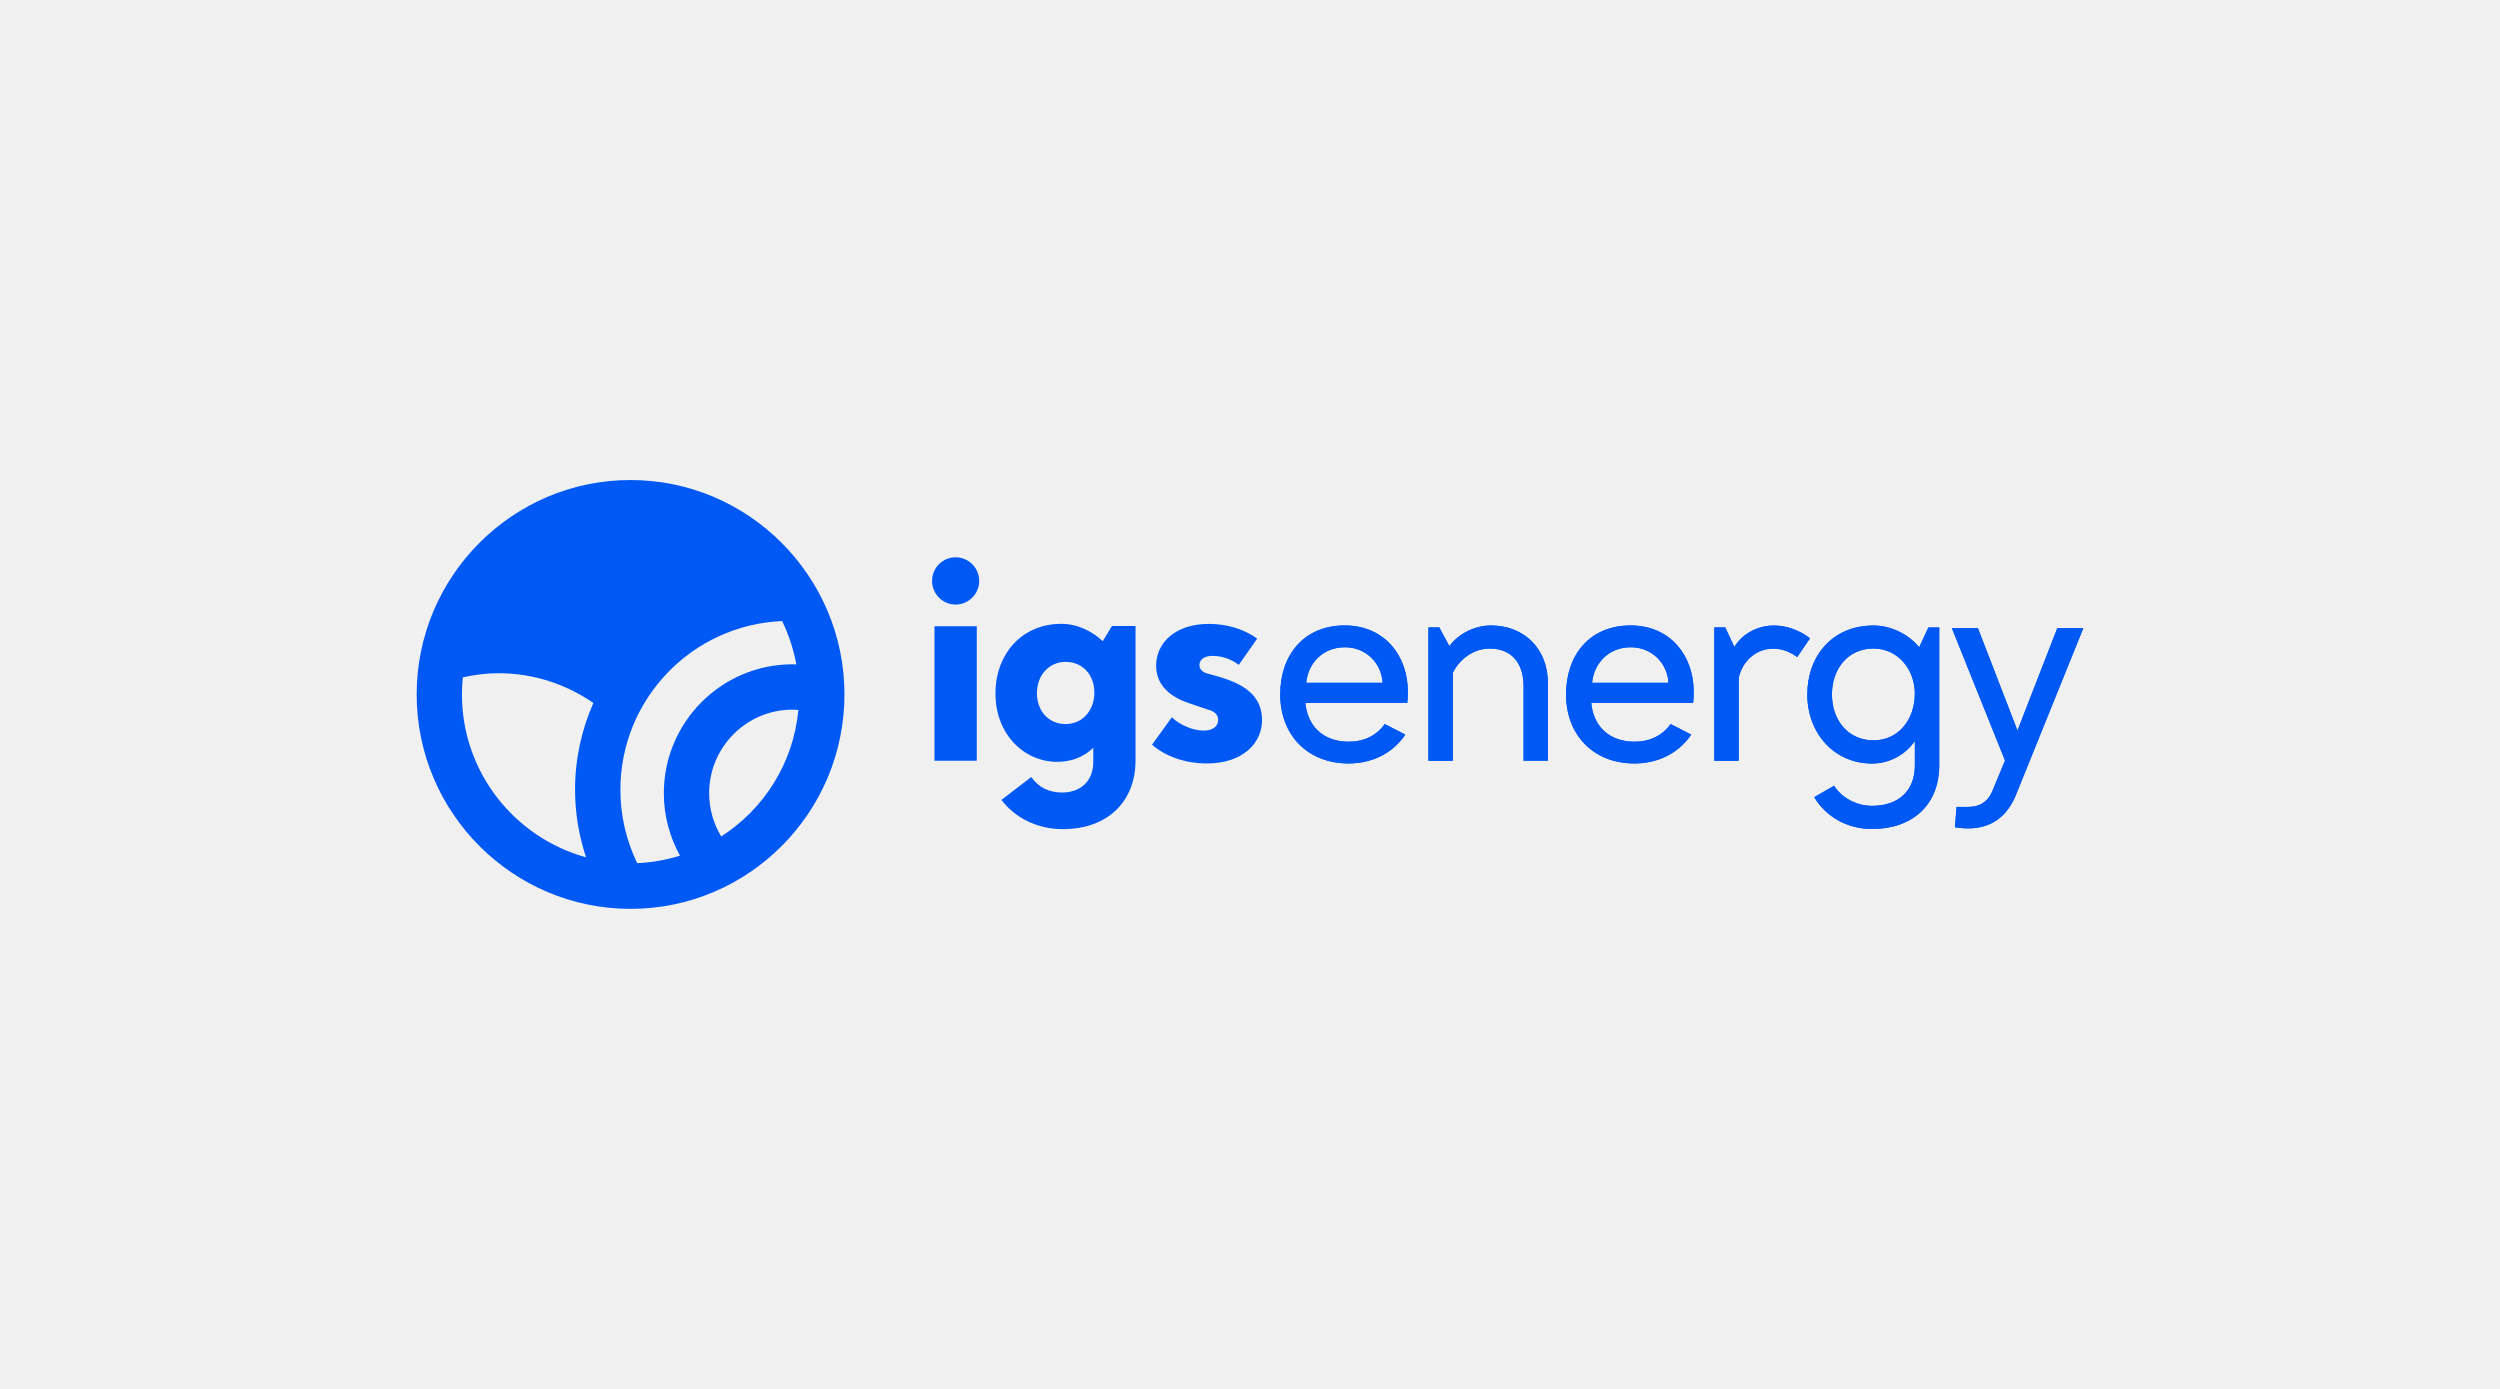
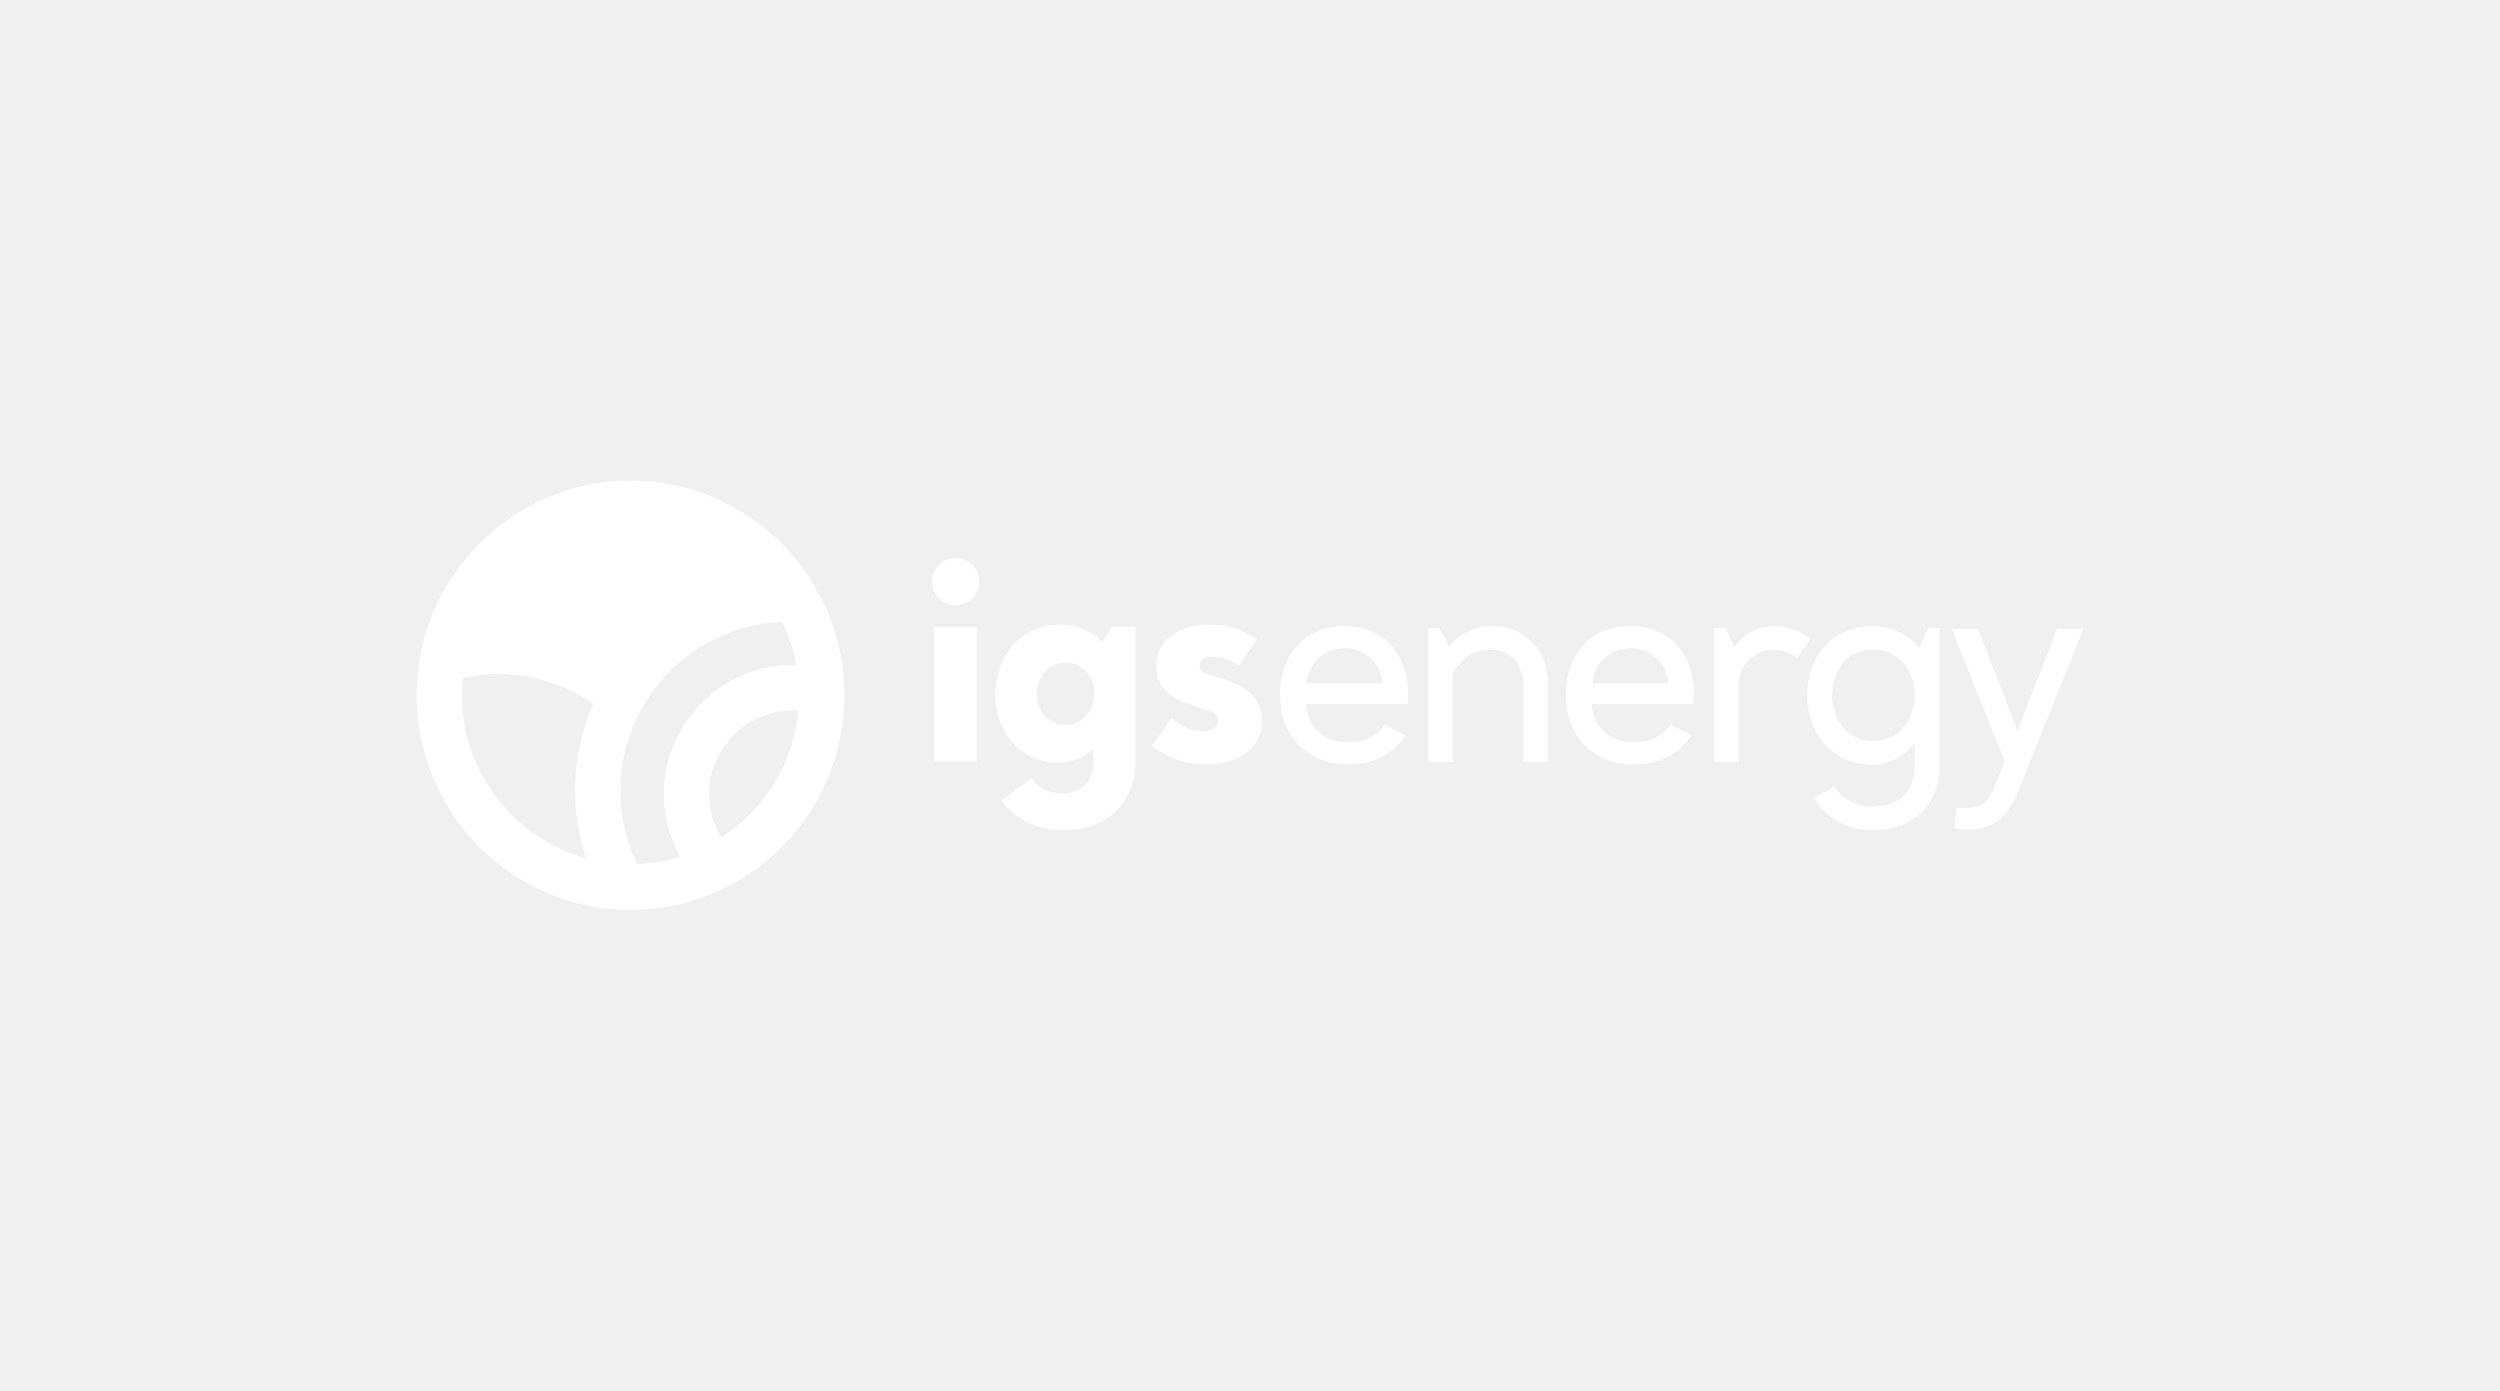
- <svg xmlns="http://www.w3.org/2000/svg" id="Layer_1" data-name="Layer 1" viewBox="0 0 900 500">
-   <defs>
-     <style>
-       .cls-1 {
-         fill: #0058f5;
-       }
-     </style>
-   </defs>
-   <path class="cls-1" d="M226.99,172.81c-42.45,0-76.99,34.63-76.99,77.19s34.54,77.19,77,77.19,77-34.63,77-77.19-34.56-77.19-77.02-77.19M210.99,308.63c-25.71-7.06-44.69-30.64-44.69-58.63,0-2.07.11-4.13.31-6.16,4.16-.92,8.45-1.48,12.88-1.48,12.68,0,24.4,4.01,34.13,10.71-4.23,9.56-6.6,20.12-6.6,31.22,0,8.51,1.42,16.69,3.96,24.34M223.34,284.31c0-32.72,25.92-59.41,58.24-60.72,2.35,4.88,4.1,10.12,5.11,15.61-.47-.02-.94-.05-1.4-.05-25.53,0-46.31,20.83-46.31,46.42,0,7.97,2.06,15.66,5.82,22.47-4.91,1.51-10.06,2.48-15.41,2.7-3.87-8-6.05-16.97-6.05-26.43M259.64,301.13c-2.82-4.66-4.35-10.01-4.35-15.58,0-16.59,13.46-30.08,30-30.08.72,0,1.42.09,2.12.14-1.78,19.15-12.44,35.68-27.77,45.52" />
-   <g>
-     <path class="cls-1" d="M351.64,273.87h-15.22v-48.42h15.22v48.42ZM344.03,200.63c4.68,0,8.48,3.82,8.48,8.5s-3.8,8.51-8.48,8.51-8.48-3.82-8.48-8.51c-.02-4.69,3.79-8.5,8.48-8.5" />
-     <path class="cls-1" d="M383.63,260.67c6.05,0,10.34-4.9,10.34-11.34s-4.29-11.06-10.34-11.06-10.34,4.9-10.34,11.24,4.1,11.15,10.34,11.15M360.52,287.96l10.73-8.22c2.64,3.71,6.35,5.57,11.12,5.57,6.35,0,11.21-3.82,11.21-11.06v-5.07c-3.21,3.23-7.8,5.08-12.97,5.08-12.1,0-22.24-10.07-22.24-24.54s9.65-25.14,23.7-25.14c5.85,0,11.21,2.73,14.92,6.25l3.32-5.47h8.48v48.4c0,14.86-10.14,24.73-26.14,24.73-9.37.02-17.37-4.19-22.14-10.54" />
-     <path class="cls-1" d="M445.95,239.35c-2.64-2.06-6.05-3.23-9.47-3.23-3.03,0-4.68,1.37-4.68,3.32,0,1.37.98,2.64,3.21,3.13l4.19,1.17c10.93,3.23,15.13,8.31,15.13,15.55,0,8.12-6.83,15.55-19.8,15.55-7.61,0-14.72-2.35-19.8-6.75l7.13-9.87c3.03,2.93,7.8,4.79,11.41,4.79,3.9,0,5.27-1.95,5.27-3.91,0-1.67-1.26-3.13-3.9-3.71l-5.75-1.95c-5.66-1.76-12.68-5.47-12.68-13.78s6.92-15.06,19.02-15.06c6.24,0,12.38,1.76,17.36,5.29l-6.64,9.48Z" />
-   </g>
-   <g>
-     <path class="cls-1" d="M725.81,285.99c-3.23,8.02-8.98,12.23-17.36,12.23-1.47,0-3.32-.2-4.68-.39l.58-7.33h3.99c4.49,0,7.31-1.86,8.98-5.86l4.49-10.85-19.13-47.64h9.37l14.24,36.86,14.33-36.86h9.37l-24.19,59.85ZM674.51,266.53c8.87,0,14.83-7.44,14.83-16.83,0-8.79-6.14-16.23-14.92-16.23-9.26,0-14.92,7.44-14.92,16.53s5.64,16.53,15.02,16.53M653.15,286.97l7.13-4.1c2.64,4.3,8.09,7.24,13.66,7.24,9.47,0,15.41-5.38,15.41-14.56v-8.79c-3.62,5.18-9.37,8.11-15.41,8.11-13.85,0-23.31-11.15-23.31-24.84s8.87-24.84,23.8-24.84c7.13,0,13.27,3.82,16.48,7.83l3.32-7.14h3.9v49.57c0,14.38-9.75,22.99-24.19,22.99-9.09,0-16.79-4.6-20.79-11.45M625.94,273.86h-8.78v-48h3.9l3.32,7.05c2.73-4.6,8.19-7.72,14.24-7.72,4.58,0,9.17,1.67,12.97,4.6l-4.58,6.75c-2.93-2.06-5.57-3.03-8.78-3.03-5.96,0-11.21,4.6-12.29,10.67v29.67ZM573.15,245.81h27.51c-.39-7.14-6.05-12.8-13.55-12.8-7.81-.02-13.27,5.57-13.96,12.8M601.44,260.67l7.41,3.8c-4.88,7.05-12.29,10.37-20.49,10.37-14.92,0-24.58-10.46-24.58-24.84s8.69-24.84,23.22-24.84,22.72,11.15,22.72,23.76c0,1.86-.09,3.42-.19,4.1h-36.68c.69,8.22,6.35,13.99,15.52,13.99,4.77.02,9.56-1.56,13.07-6.35M523.02,273.86h-8.78v-48h3.9l3.62,6.75c3.32-4.49,9.17-7.44,15.02-7.44,11.41,0,20.49,7.83,20.49,21.02v27.66h-8.78v-26.88c0-7.72-3.9-13.49-12.19-13.49-5.55,0-10.73,3.52-13.27,8.7v31.67h0ZM470.23,245.81h27.51c-.39-7.14-6.05-12.8-13.55-12.8-7.81-.02-13.27,5.57-13.96,12.8M498.52,260.67l7.41,3.8c-4.88,7.05-12.29,10.37-20.47,10.37-14.92,0-24.58-10.46-24.58-24.84s8.69-24.84,23.22-24.84,22.72,11.15,22.72,23.76c0,1.86-.09,3.42-.19,4.1h-36.69c.69,8.22,6.35,13.99,15.52,13.99,4.77.02,9.56-1.56,13.07-6.35" />
-     <path class="cls-1" d="M725.81,285.99c-3.23,8.02-8.98,12.23-17.36,12.23-1.47,0-3.32-.2-4.68-.39l.58-7.33h3.99c4.49,0,7.31-1.86,8.98-5.86l4.49-10.85-19.13-47.64h9.37l14.24,36.86,14.33-36.86h9.37l-24.19,59.85ZM674.51,266.53c8.87,0,14.83-7.44,14.83-16.83,0-8.79-6.14-16.23-14.92-16.23-9.26,0-14.92,7.44-14.92,16.53s5.64,16.53,15.02,16.53M653.15,286.97l7.13-4.1c2.64,4.3,8.09,7.24,13.66,7.24,9.47,0,15.41-5.38,15.41-14.56v-8.79c-3.62,5.18-9.37,8.11-15.41,8.11-13.85,0-23.31-11.15-23.31-24.84s8.87-24.84,23.8-24.84c7.13,0,13.27,3.82,16.48,7.83l3.32-7.14h3.9v49.57c0,14.38-9.75,22.99-24.19,22.99-9.09,0-16.79-4.6-20.79-11.45M625.94,273.86h-8.78v-48h3.9l3.32,7.05c2.73-4.6,8.19-7.72,14.24-7.72,4.58,0,9.17,1.67,12.97,4.6l-4.58,6.75c-2.93-2.06-5.57-3.03-8.78-3.03-5.96,0-11.21,4.6-12.29,10.67v29.67ZM573.15,245.81h27.51c-.39-7.14-6.05-12.8-13.55-12.8-7.81-.02-13.27,5.57-13.96,12.8M601.44,260.67l7.41,3.8c-4.88,7.05-12.29,10.37-20.49,10.37-14.92,0-24.58-10.46-24.58-24.84s8.69-24.84,23.22-24.84,22.72,11.15,22.72,23.76c0,1.86-.09,3.42-.19,4.1h-36.68c.69,8.22,6.35,13.99,15.52,13.99,4.77.02,9.56-1.56,13.07-6.35M523.02,273.86h-8.78v-48h3.9l3.62,6.75c3.32-4.49,9.17-7.44,15.02-7.44,11.41,0,20.49,7.83,20.49,21.02v27.66h-8.78v-26.88c0-7.72-3.9-13.49-12.19-13.49-5.55,0-10.73,3.52-13.27,8.7v31.67h0ZM470.23,245.81h27.51c-.39-7.14-6.05-12.8-13.55-12.8-7.81-.02-13.27,5.57-13.96,12.8M498.52,260.67l7.41,3.8c-4.88,7.05-12.29,10.37-20.47,10.37-14.92,0-24.58-10.46-24.58-24.84s8.69-24.84,23.22-24.84,22.72,11.15,22.72,23.76c0,1.86-.09,3.42-.19,4.1h-36.69c.69,8.22,6.35,13.99,15.52,13.99,4.77.02,9.56-1.56,13.07-6.35" />
-   </g>
+ <svg xmlns="http://www.w3.org/2000/svg" width="329" height="183" viewBox="0 0 329 183" fill="none">
+   <path d="M82.978 63.248C67.46 63.248 54.834 75.923 54.834 91.5C54.834 107.077 67.46 119.752 82.982 119.752C98.503 119.752 111.13 107.077 111.13 91.5C111.13 75.923 98.496 63.248 82.975 63.248M77.129 112.959C67.731 110.375 60.792 101.744 60.792 91.5C60.792 90.743 60.833 89.989 60.906 89.246C62.427 88.909 63.995 88.704 65.614 88.704C70.249 88.704 74.534 90.171 78.091 92.624C76.544 96.123 75.678 99.988 75.678 104.05C75.678 107.165 76.197 110.159 77.126 112.959M81.644 104.058C81.644 92.082 91.119 82.314 102.934 81.834C103.793 83.62 104.433 85.538 104.802 87.547C104.63 87.54 104.458 87.529 104.29 87.529C94.957 87.529 87.361 95.153 87.361 104.519C87.361 107.436 88.114 110.25 89.489 112.743C87.694 113.295 85.811 113.65 83.856 113.731C82.441 110.803 81.644 107.52 81.644 104.058ZM94.913 110.214C93.883 108.508 93.323 106.55 93.323 104.511C93.323 98.439 98.244 93.502 104.29 93.502C104.553 93.502 104.809 93.535 105.065 93.553C104.414 100.562 100.518 106.612 94.913 110.214Z" fill="white" />
+   <path d="M128.544 100.237H122.98V82.515H128.544V100.237ZM125.762 73.431C127.473 73.431 128.862 74.829 128.862 76.542C128.862 78.254 127.473 79.656 125.762 79.656C124.051 79.656 122.662 78.258 122.662 76.542C122.655 74.825 124.048 73.431 125.762 73.431Z" fill="white" />
+   <path d="M140.238 95.405C142.449 95.405 144.018 93.612 144.018 91.255C144.018 88.898 142.449 87.207 140.238 87.207C138.026 87.207 136.458 89 136.458 91.321C136.458 93.641 137.957 95.402 140.238 95.402M131.79 105.393L135.712 102.385C136.677 103.743 138.034 104.423 139.777 104.423C142.099 104.423 143.875 103.025 143.875 100.375V98.52C142.702 99.702 141.024 100.379 139.134 100.379C134.711 100.379 131.004 96.694 131.004 91.397C131.004 86.102 134.532 82.196 139.668 82.196C141.806 82.196 143.765 83.195 145.122 84.484L146.335 82.482H149.435V100.196C149.435 105.635 145.729 109.247 139.88 109.247C136.454 109.255 133.53 107.714 131.786 105.39" fill="white" />
+   <path d="M163.02 87.602C162.055 86.848 160.808 86.42 159.558 86.42C158.451 86.42 157.847 86.921 157.847 87.635C157.847 88.136 158.206 88.601 159.021 88.781L160.553 89.209C164.548 90.391 166.083 92.25 166.083 94.9C166.083 97.872 163.587 100.591 158.845 100.591C156.064 100.591 153.464 99.731 151.607 98.121L154.214 94.508C155.321 95.581 157.065 96.262 158.385 96.262C159.81 96.262 160.311 95.548 160.311 94.831C160.311 94.219 159.851 93.685 158.886 93.473L156.784 92.759C154.715 92.115 152.148 90.757 152.148 87.716C152.148 84.674 154.678 82.204 159.101 82.204C161.382 82.204 163.627 82.848 165.447 84.14L163.02 87.609V87.602Z" fill="white" />
+   <path d="M265.323 104.672C264.143 107.608 262.041 109.149 258.977 109.149C258.44 109.149 257.764 109.075 257.266 109.006L257.478 106.323H258.937C260.578 106.323 261.609 105.642 262.22 104.178L263.861 100.207L256.868 82.771H260.293L265.499 96.262L270.737 82.771H274.162L265.32 104.676L265.323 104.672ZM246.57 97.55C249.813 97.55 251.991 94.827 251.991 91.39C251.991 88.173 249.747 85.45 246.537 85.45C243.152 85.45 241.083 88.173 241.083 91.5C241.083 94.827 243.145 97.55 246.574 97.55M238.762 105.031L241.368 103.531C242.334 105.104 244.326 106.18 246.362 106.18C249.824 106.18 251.995 104.211 251.995 100.851V97.634C250.672 99.53 248.57 100.603 246.362 100.603C241.299 100.603 237.841 96.522 237.841 91.511C237.841 86.501 241.083 82.42 246.541 82.42C249.147 82.42 251.392 83.818 252.565 85.285L253.779 82.672H255.205V100.815C255.205 106.078 251.641 109.229 246.362 109.229C243.039 109.229 240.224 107.546 238.762 105.038M228.815 100.233H225.606V82.665H227.031L228.245 85.245C229.243 83.562 231.239 82.42 233.45 82.42C235.125 82.42 236.803 83.031 238.192 84.103L236.517 86.574C235.446 85.82 234.481 85.465 233.308 85.465C231.129 85.465 229.21 87.148 228.815 89.37V100.229V100.233ZM209.518 89.967H219.574C219.431 87.353 217.362 85.282 214.621 85.282C211.766 85.275 209.77 87.32 209.518 89.967ZM219.859 95.405L222.568 96.796C220.784 99.376 218.075 100.592 215.078 100.592C209.624 100.592 206.092 96.763 206.092 91.5C206.092 86.237 209.269 82.409 214.58 82.409C219.892 82.409 222.886 86.49 222.886 91.105C222.886 91.786 222.853 92.357 222.816 92.606H209.408C209.66 95.614 211.729 97.726 215.081 97.726C216.825 97.733 218.576 97.155 219.859 95.402M191.192 100.233H187.983V82.665H189.408L190.732 85.135C191.945 83.492 194.084 82.412 196.222 82.412C200.393 82.412 203.713 85.278 203.713 90.106V100.229H200.503V90.391C200.503 87.566 199.077 85.454 196.047 85.454C194.018 85.454 192.124 86.742 191.196 88.638V100.229L191.192 100.233ZM171.895 89.967H181.951C181.808 87.353 179.739 85.282 176.998 85.282C174.143 85.275 172.147 87.32 171.895 89.967ZM182.236 95.405L184.945 96.796C183.161 99.376 180.452 100.592 177.462 100.592C172.008 100.592 168.477 96.763 168.477 91.5C168.477 86.237 171.653 82.409 176.965 82.409C182.276 82.409 185.27 86.49 185.27 91.105C185.27 91.786 185.237 92.357 185.201 92.606H171.788C172.041 95.614 174.11 97.726 177.462 97.726C179.206 97.733 180.957 97.155 182.24 95.402" fill="white" />
+   <path d="M265.323 104.672C264.143 107.608 262.041 109.149 258.977 109.149C258.44 109.149 257.764 109.075 257.266 109.006L257.478 106.323H258.937C260.578 106.323 261.609 105.642 262.22 104.178L263.861 100.207L256.868 82.771H260.293L265.499 96.262L270.737 82.771H274.162L265.32 104.676L265.323 104.672ZM246.57 97.55C249.813 97.55 251.991 94.827 251.991 91.39C251.991 88.173 249.747 85.45 246.537 85.45C243.152 85.45 241.083 88.173 241.083 91.5C241.083 94.827 243.145 97.55 246.574 97.55M238.762 105.031L241.368 103.531C242.334 105.104 244.326 106.18 246.362 106.18C249.824 106.18 251.995 104.211 251.995 100.851V97.634C250.672 99.53 248.57 100.603 246.362 100.603C241.299 100.603 237.841 96.522 237.841 91.511C237.841 86.501 241.083 82.42 246.541 82.42C249.147 82.42 251.392 83.818 252.565 85.285L253.779 82.672H255.205V100.815C255.205 106.078 251.641 109.229 246.362 109.229C243.039 109.229 240.224 107.546 238.762 105.038M228.815 100.233H225.606V82.665H227.031L228.245 85.245C229.243 83.562 231.239 82.42 233.45 82.42C235.125 82.42 236.803 83.031 238.192 84.103L236.517 86.574C235.446 85.82 234.481 85.465 233.308 85.465C231.129 85.465 229.21 87.148 228.815 89.37V100.229V100.233ZM209.518 89.967H219.574C219.431 87.353 217.362 85.282 214.621 85.282C211.766 85.275 209.77 87.32 209.518 89.967ZM219.859 95.405L222.568 96.796C220.784 99.376 218.075 100.592 215.078 100.592C209.624 100.592 206.092 96.763 206.092 91.5C206.092 86.237 209.269 82.409 214.58 82.409C219.892 82.409 222.886 86.49 222.886 91.105C222.886 91.786 222.853 92.357 222.816 92.606H209.408C209.66 95.614 211.729 97.726 215.081 97.726C216.825 97.733 218.576 97.155 219.859 95.402M191.192 100.233H187.983V82.665H189.408L190.732 85.135C191.945 83.492 194.084 82.412 196.222 82.412C200.393 82.412 203.713 85.278 203.713 90.106V100.229H200.503V90.391C200.503 87.566 199.077 85.454 196.047 85.454C194.018 85.454 192.124 86.742 191.196 88.638V100.229L191.192 100.233ZM171.895 89.967H181.951C181.808 87.353 179.739 85.282 176.998 85.282C174.143 85.275 172.147 87.32 171.895 89.967ZM182.236 95.405L184.945 96.796C183.161 99.376 180.452 100.592 177.462 100.592C172.008 100.592 168.477 96.763 168.477 91.5C168.477 86.237 171.653 82.409 176.965 82.409C182.276 82.409 185.27 86.49 185.27 91.105C185.27 91.786 185.237 92.357 185.201 92.606H171.788C172.041 95.614 174.11 97.726 177.462 97.726C179.206 97.733 180.957 97.155 182.24 95.402" fill="white" />
</svg>
